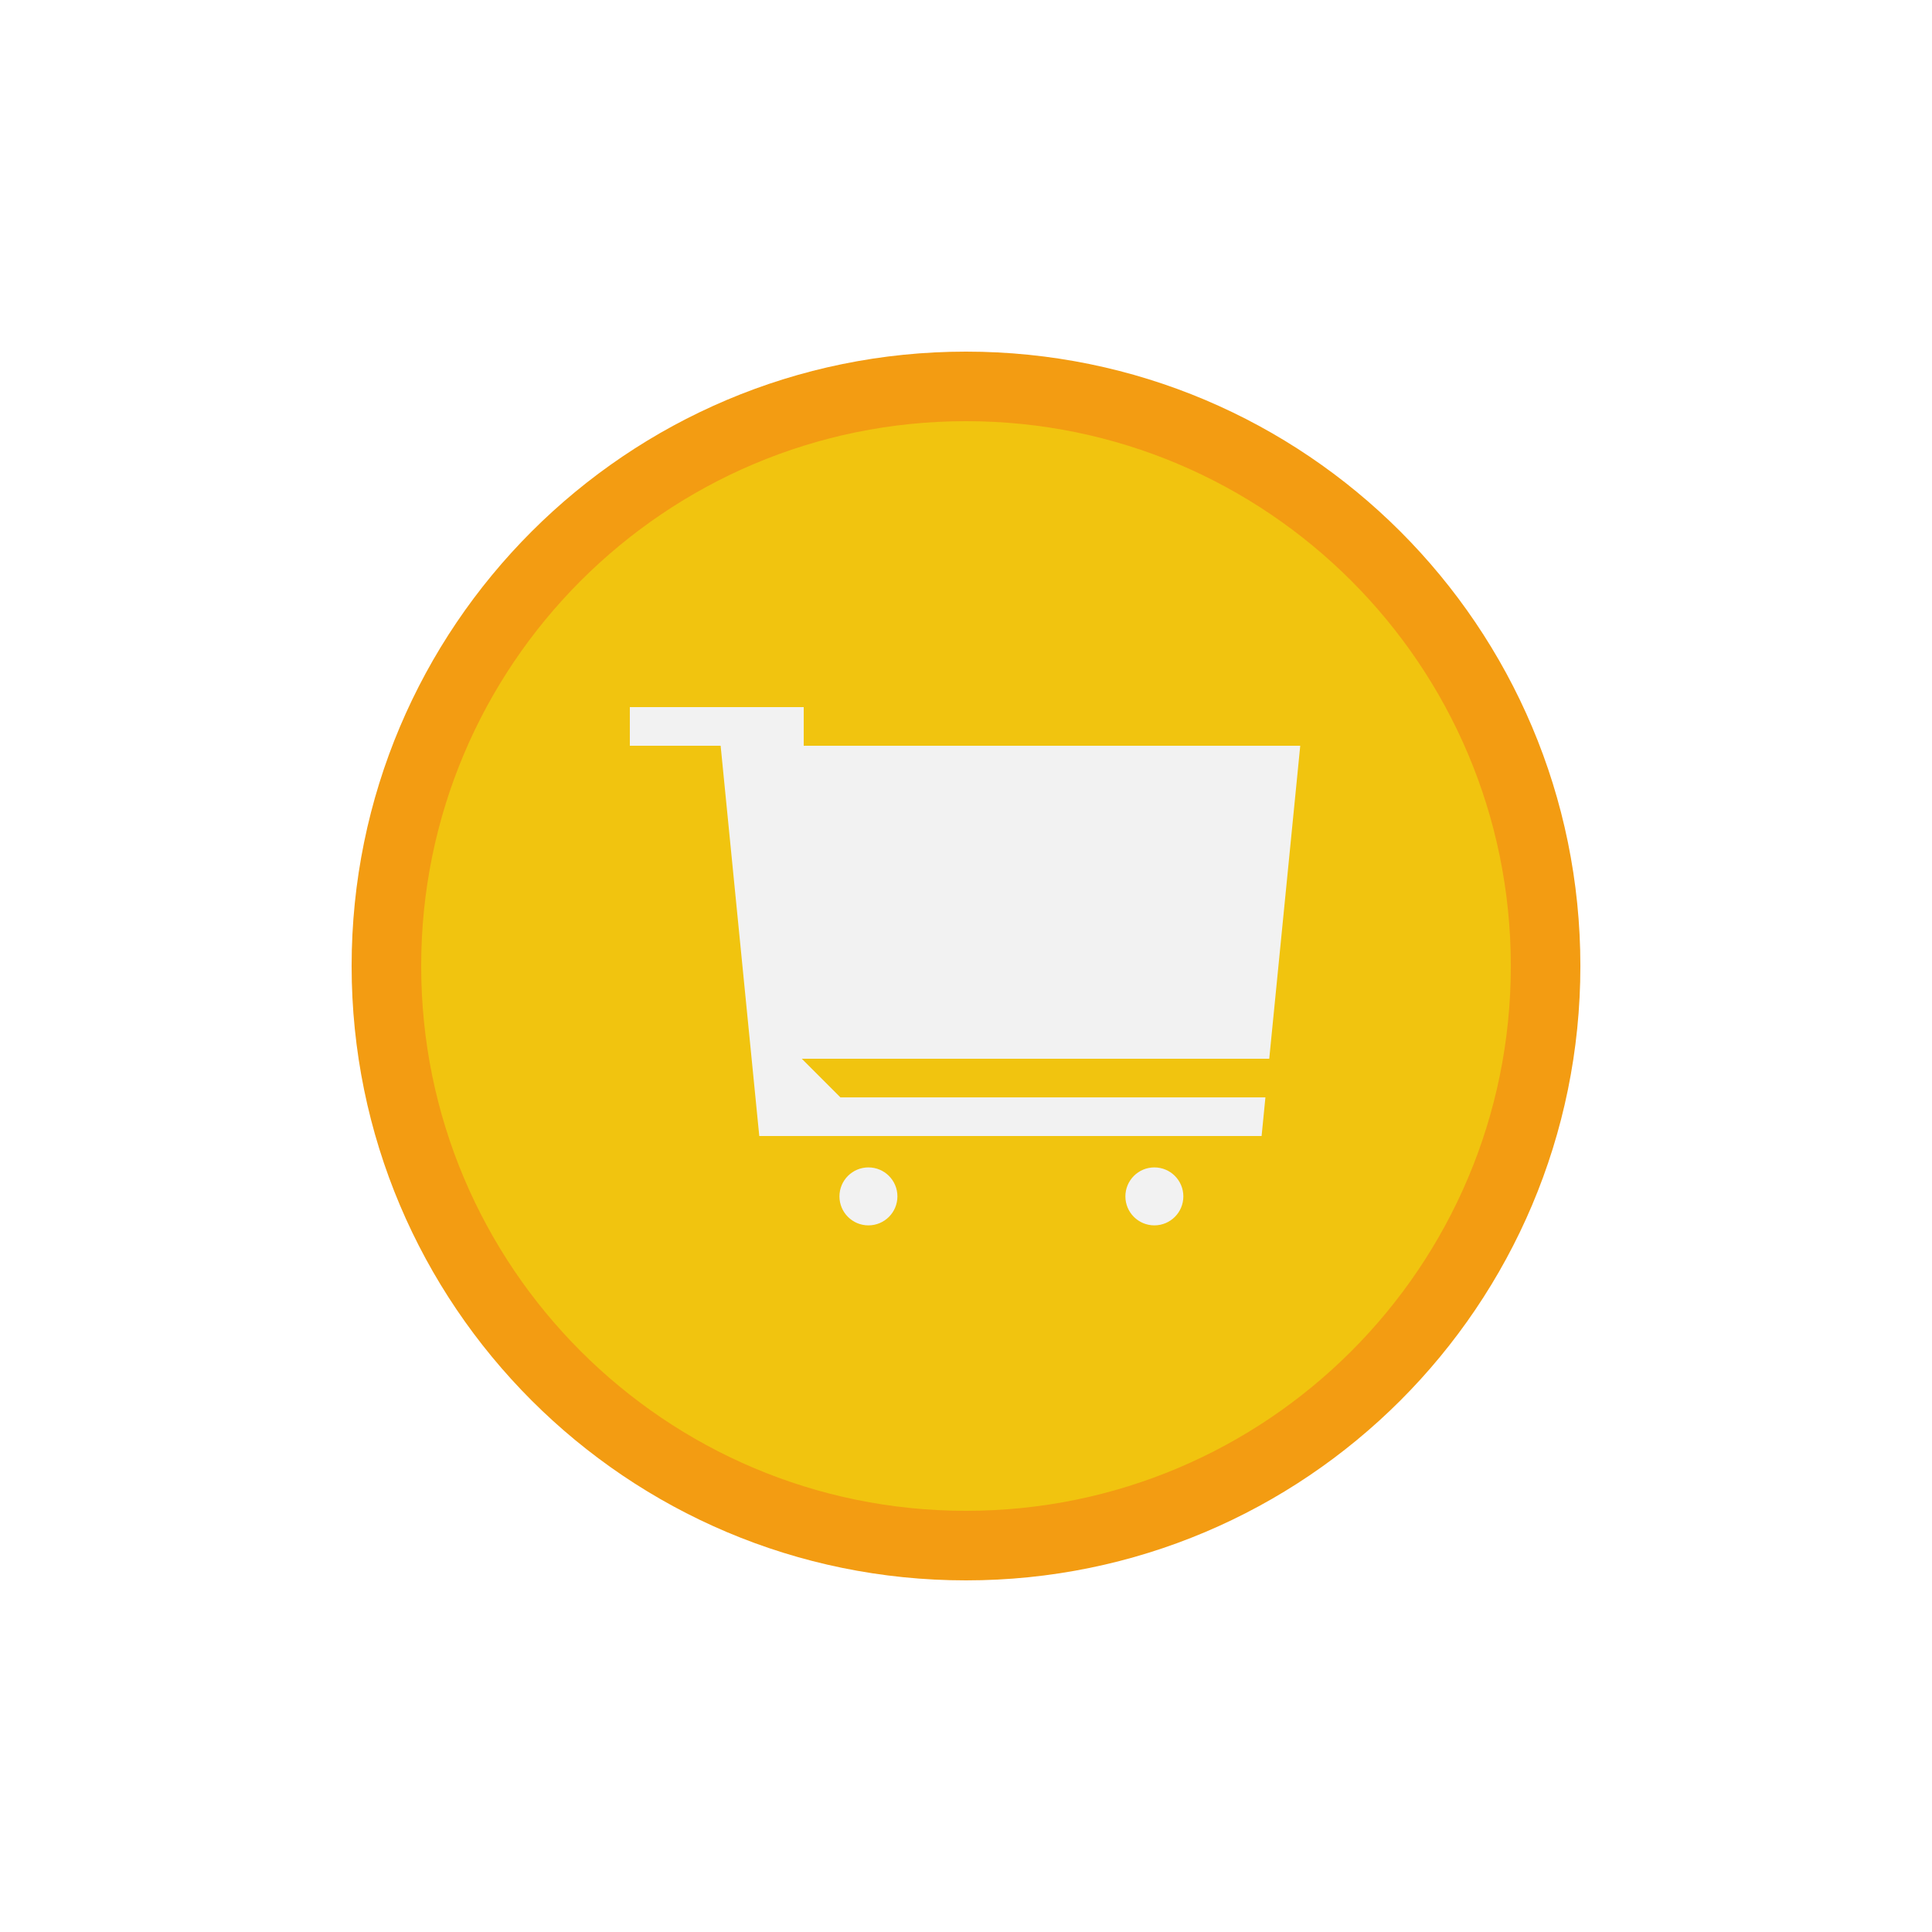
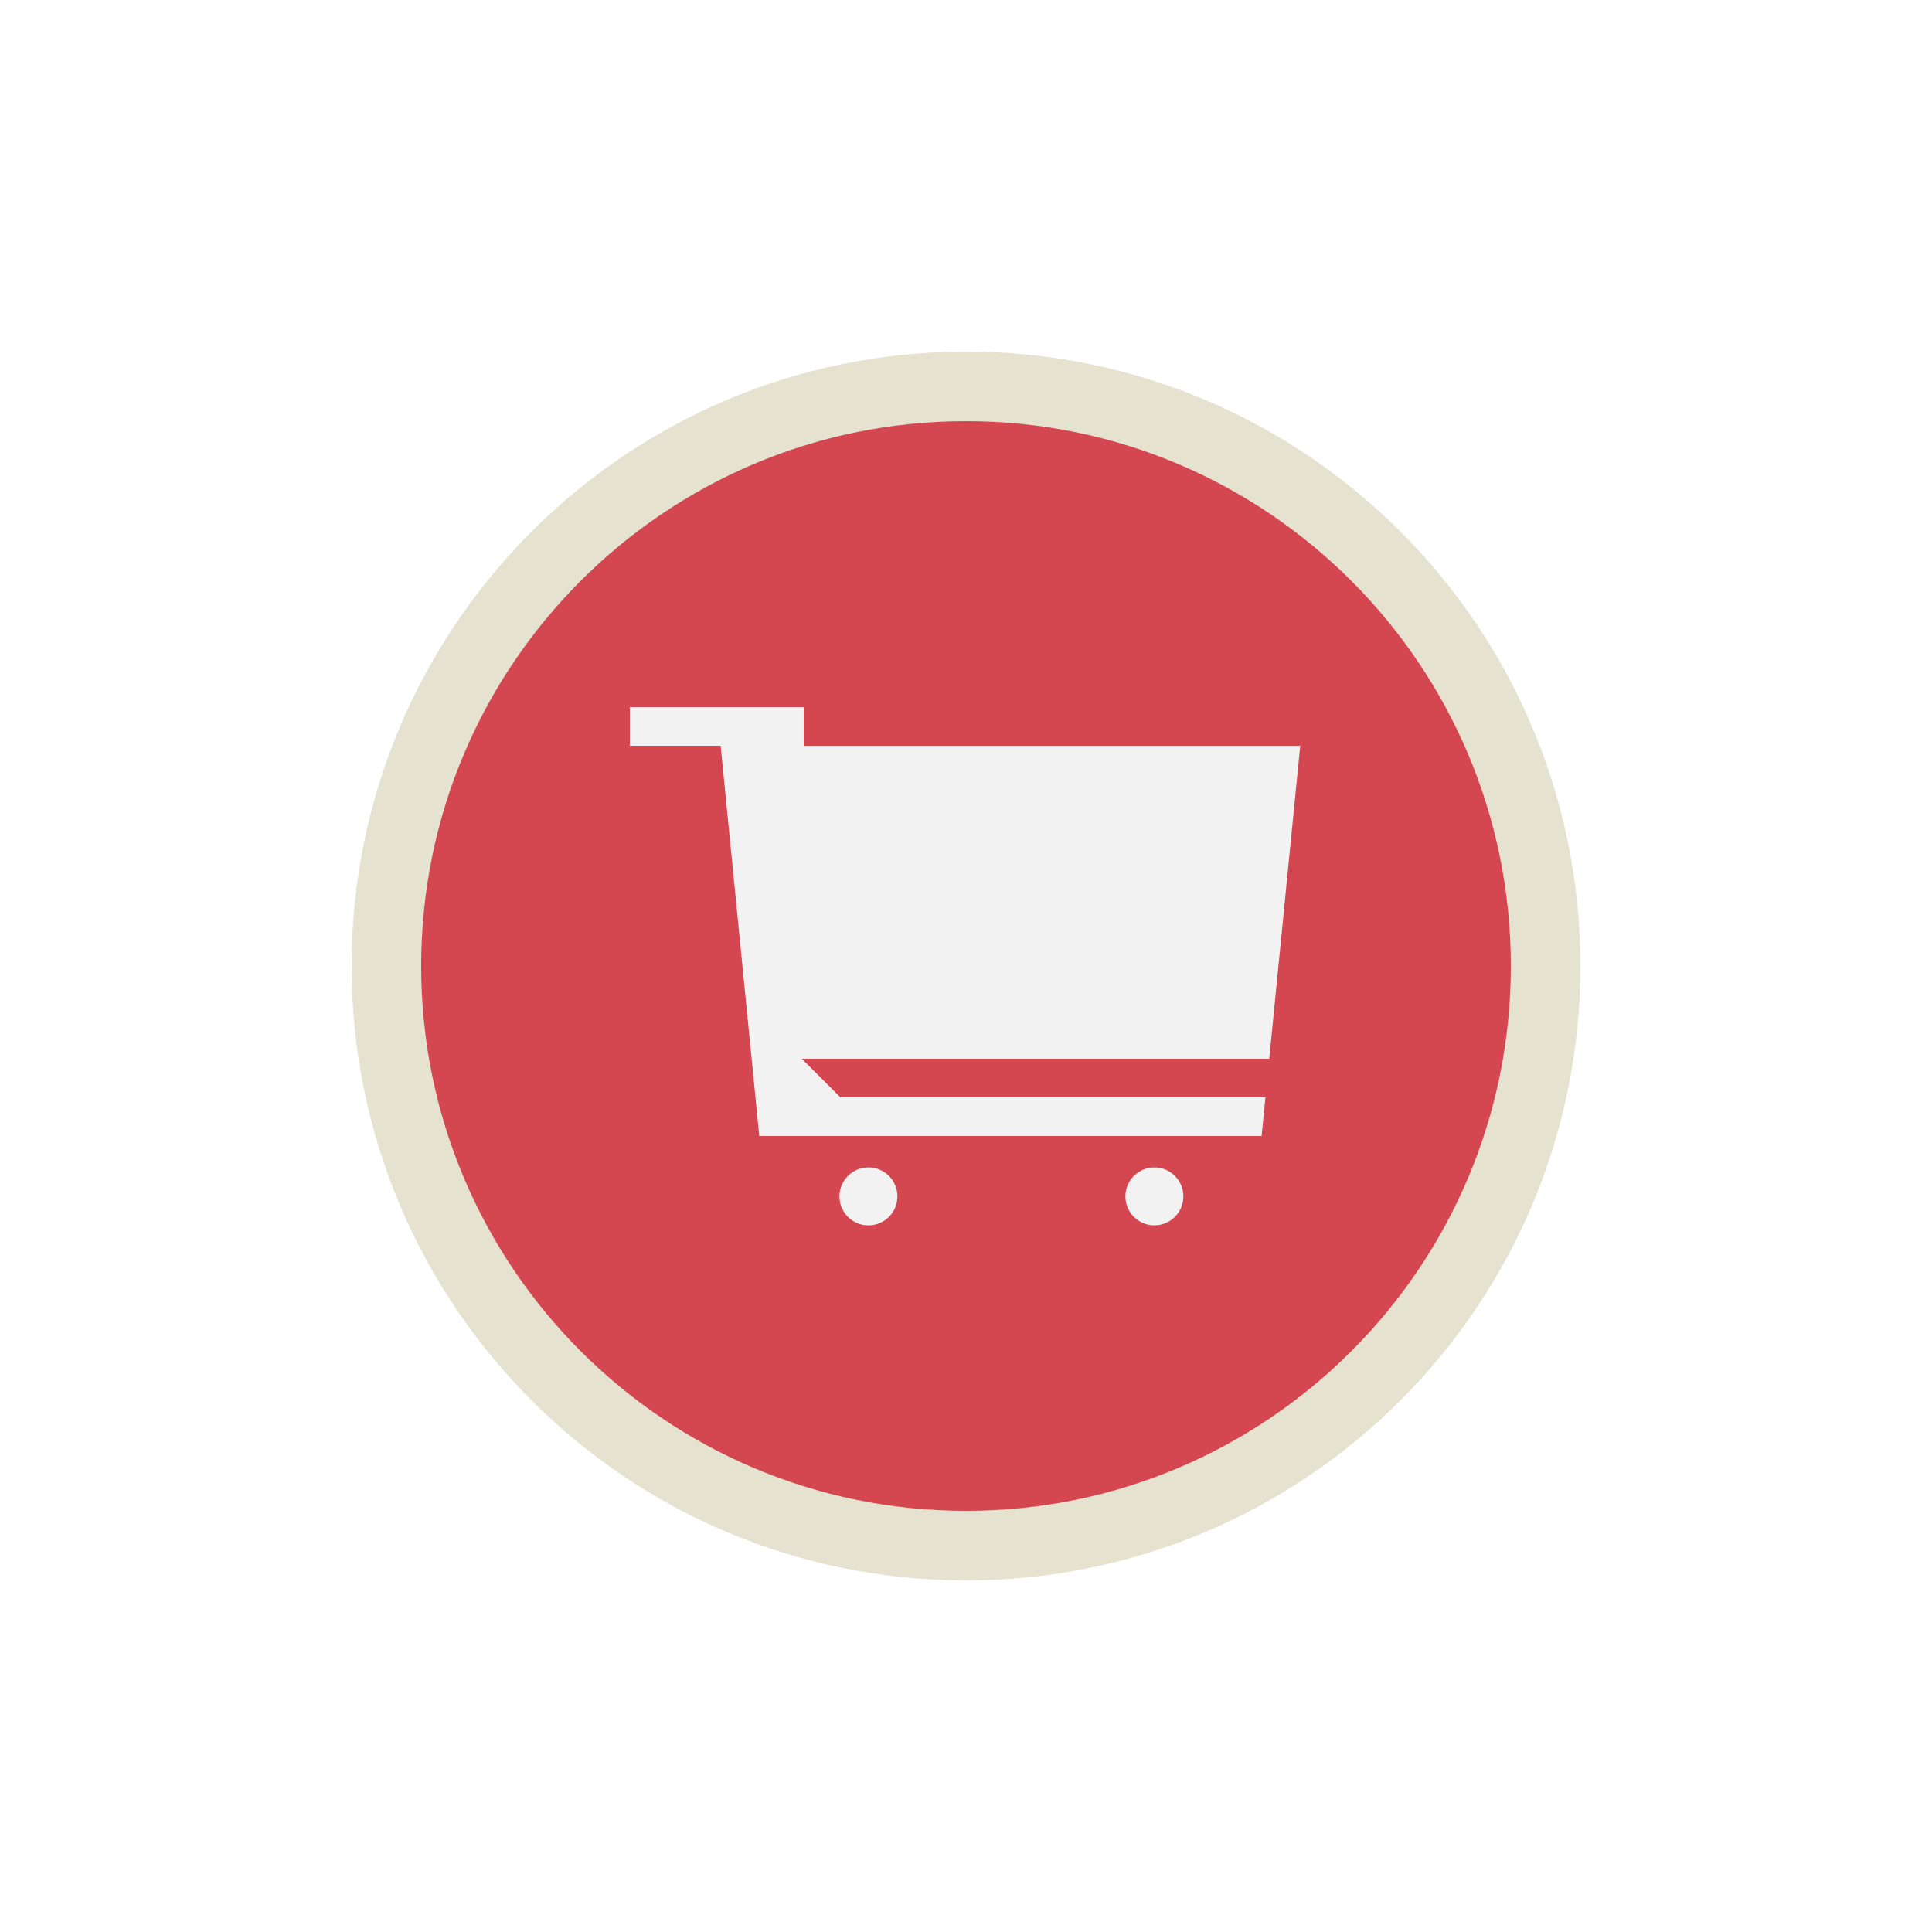
<svg xmlns="http://www.w3.org/2000/svg" version="1.1" x="0px" y="0px" width="500px" height="500px" viewBox="0 0 500 500" enable-background="new 0 0 500 500" xml:space="preserve">
  <g id="bg" display="none">
    <rect display="inline" fill="#F1C40F" width="500" height="500" />
  </g>
  <g id="coin" display="none">
    <circle fill="#E67E22" stroke="#E67E22" stroke-width="20" stroke-miterlimit="10" cx="262" cy="254" r="150" />
    <circle display="inline" fill="#F1C40F" stroke="#F39C12" stroke-width="18" stroke-miterlimit="10" cx="250" cy="250" r="150" />
    <g>
      <path display="inline" fill="#F39C12" d="M253.91,151.886c1.699-5.231,4.48-5.231,6.18,0l18.067,55.604    c1.699,5.231,7.59,9.511,13.09,9.511h58.466c5.5,0,6.354,2.638,1.898,5.862l-47.277,34.209    c-4.456,3.225-6.709,10.142-5.008,15.372l18.06,55.514c1.701,5.23-0.546,6.863-4.993,3.628l-47.306-34.404    c-4.447-3.235-11.729-3.237-16.179-0.006l-47.296,34.345c-4.451,3.231-6.698,1.598-4.995-3.633l18.054-55.433    c1.703-5.23-0.549-12.147-5.004-15.372l-47.278-34.219c-4.455-3.225-3.601-5.863,1.899-5.863h58.465    c5.5,0,11.391-4.28,13.09-9.511L253.91,151.886z" />
    </g>
    <g id="Layer_3" display="inline">
      <rect x="196.428" y="176.944" fill="none" width="107.143" height="146.111" />
      <text transform="matrix(1 0 0 1 200.9111 307.6631)" fill="#F39C12" font-family="'OpenSans-Bold'" font-size="172">$</text>
    </g>
  </g>
  <g id="list" display="none">
    <circle display="inline" fill="#F1C40F" stroke="#F39C12" stroke-width="18" stroke-miterlimit="10" cx="250" cy="250" r="150" />
    <g display="inline">
      <path fill="#F39C12" d="M319.201,192.331c-0.92-5.423-6.108-10.612-11.531-11.531l-40.739-6.909    c-5.423-0.919-13.041,1.51-16.931,5.399L179.29,250c-3.889,3.889-3.889,10.252,0,14.142l56.568,56.568    c3.889,3.89,10.253,3.89,14.143,0L320.71,250c3.89-3.889,6.319-11.508,5.399-16.931L319.201,192.331z M293.723,206.513    c-2.93-2.929-2.928-7.678,0-10.606c2.93-2.929,7.678-2.93,10.607,0c2.93,2.929,2.928,7.678,0,10.606    C301.4,209.442,296.652,209.442,293.723,206.513z" />
    </g>
  </g>
  <g id="shipping" display="none">
    <circle display="inline" fill="#34495E" stroke="#2C3E50" stroke-width="18" stroke-miterlimit="10" cx="250" cy="250" r="150" />
    <rect x="205" y="215" fill="#F2F2F2" width="90" height="70" />
    <g>
      <path display="inline" fill="#F2F2F2" d="M330,305c0,5.522-4.478,10-10,10H210c-5.523,0-10-4.478-10-10l0,0    c0-5.522,4.477-10,10-10h110C325.522,295,330,299.478,330,305L330,305z" />
    </g>
    <circle fill="#F2F2F2" cx="229.667" cy="317.167" r="12.5" />
    <circle fill="#F2F2F2" cx="294.667" cy="317.167" r="12.5" />
    <path fill="#808080" d="M337.334,266.999c0,12.5,0.064,12.5-12.5,12.5c-12.5,0-12.5,0-12.5-12.5s0-12.5,12.5-12.5   C331.737,254.499,337.334,260.096,337.334,266.999z" />
    <g>
      <path display="inline" fill="#F2F2F2" d="M338.084,247.912c-7.955-8.62-23.227-11.229-23.227-11.229    C309.436,235.757,305,239.5,305,245v60c0,5.5,4.5,10,10,10h25c5.5,0,10.097-4.499,10.215-9.998    C350.215,305.002,351.136,262.055,338.084,247.912z M324.834,279.499c-12.5,0-12.5,0-12.5-12.5s0-12.5,12.5-12.5    c6.903,0,12.5,5.597,12.5,12.5C337.334,279.499,337.398,279.499,324.834,279.499z" />
    </g>
    <path fill="#F2F2F2" d="M205,215v70h90v-70H205z M257,273h-15v-22h-9l16.5-25h0.367L266,251h-9V273z" />
    <g display="inline">
      <g>
        <path fill="#F2F2F2" d="M305,283c0,5.522-4.478,10-10,10H185c-5.523,0-10-4.478-10-10l0,0c0-5.522,4.477-10,10-10h110     C300.522,273,305,277.478,305,283L305,283z" />
      </g>
      <circle fill="#F2F2F2" cx="204.654" cy="295" r="12.5" />
      <circle fill="#F2F2F2" cx="269.654" cy="295" r="12.5" />
      <g>
        <path fill="#F2F2F2" d="M313.071,225.745c-7.955-8.62-23.227-11.229-23.227-11.229c-5.422-0.926-9.857,2.816-9.857,8.316v60     c0,5.5,4.5,10,10,10h25c5.5,0,10.097-4.499,10.215-9.998C325.202,282.835,326.123,239.888,313.071,225.745z M299.821,257.332     c-12.5,0-12.5,0-12.5-12.5s0-12.5,12.5-12.5c6.903,0,12.5,5.597,12.5,12.5C312.321,257.332,312.386,257.332,299.821,257.332z" />
      </g>
      <path fill="#F2F2F2" d="M180,193v70h90v-70H180z M232,251h-15v-22h-9.013l16.5-25h0.367l16.133,25H232V251z" />
    </g>
  </g>
  <g id="search" display="none">
-     <circle display="inline" fill="#34495E" stroke="#2C3E50" stroke-width="18" stroke-miterlimit="10" cx="250" cy="250" r="150" />
+     <circle display="inline" fill="#D44650" stroke="#E5E2D0" stroke-width="18" stroke-miterlimit="10" cx="250" cy="250" r="150" />
    <g display="inline">
      <g>
        <path fill="#F2F2F2" d="M315.642,305.499c3.89,3.89,3.89,10.253,0,14.143l0,0c-3.89,3.89-10.253,3.89-14.143,0l-30.963-30.963     c-3.89-3.89-3.89-10.253,0-14.142s10.253-3.889,14.143,0.001L315.642,305.499z" />
      </g>
      <g>
        <path fill="#F2F2F2" d="M278.216,275.216c3.89,3.89,5.496,8.646,3.571,10.571s-6.682,0.318-10.571-3.571l-33.713-33.713     c-3.889-3.889-5.496-8.646-3.571-10.571s6.683-0.318,10.571,3.571L278.216,275.216z" />
      </g>
      <circle fill="#CCCCCC" stroke="#F2F2F2" stroke-width="7" stroke-miterlimit="10" cx="227.287" cy="223.287" r="50" />
      <circle fill="#F2F2F2" cx="211.787" cy="210.787" r="12.5" />
    </g>
  </g>
+   <g id="Layer_8" display="none">
+     <circle display="inline" fill="#D44650" stroke="#E5E2D0" stroke-width="18" stroke-miterlimit="10" cx="250" cy="250" r="150" />
+     <g display="inline">
+       <g>
+         <path fill="#F2F2F2" d="M213.768,303.587c-3.889,3.89-10.253,3.89-14.142,0l-38.891-38.89c-3.889-3.89-3.889-10.253,0-14.143     l14.143-14.142c3.889-3.889,10.253-3.889,14.142,0l38.89,38.89c3.889,3.89,3.889,10.253,0,14.143L213.768,303.587z" />
+       </g>
+       <g>
+         <path fill="#F2F2F2" d="M339.265,195.199c3.89,3.889,3.89,10.253,0,14.143L229.664,318.942c-3.889,3.89-10.253,3.89-14.143,0     l-14.142-14.142c-3.889-3.89-3.889-10.253,0-14.143L310.98,181.057c3.89-3.889,10.253-3.889,14.143,0L339.265,195.199z" />
+       </g>
+     </g>
+   </g>
  <g id="Layer_7">
-     <circle fill="#F1C40F" stroke="#F39C12" stroke-width="18" stroke-miterlimit="10" cx="250" cy="250" r="150" />
+     <circle fill="#D44650" stroke="#E5E2D0" stroke-width="18" stroke-miterlimit="10" cx="250" cy="250" r="150" />
    <g>
      <polygon fill="#F2F2F2" points="217.5,284 207.5,274 328.48,274 336.5,193 186.5,193 196.5,294 326.5,294 327.49,284   " />
      <circle fill="#F2F2F2" cx="224.75" cy="309.625" r="7.5" />
      <circle fill="#F2F2F2" cx="298.75" cy="309.625" r="7.5" />
      <rect x="163" y="183" fill="#F2F2F2" width="45" height="10" />
    </g>
  </g>
</svg>
